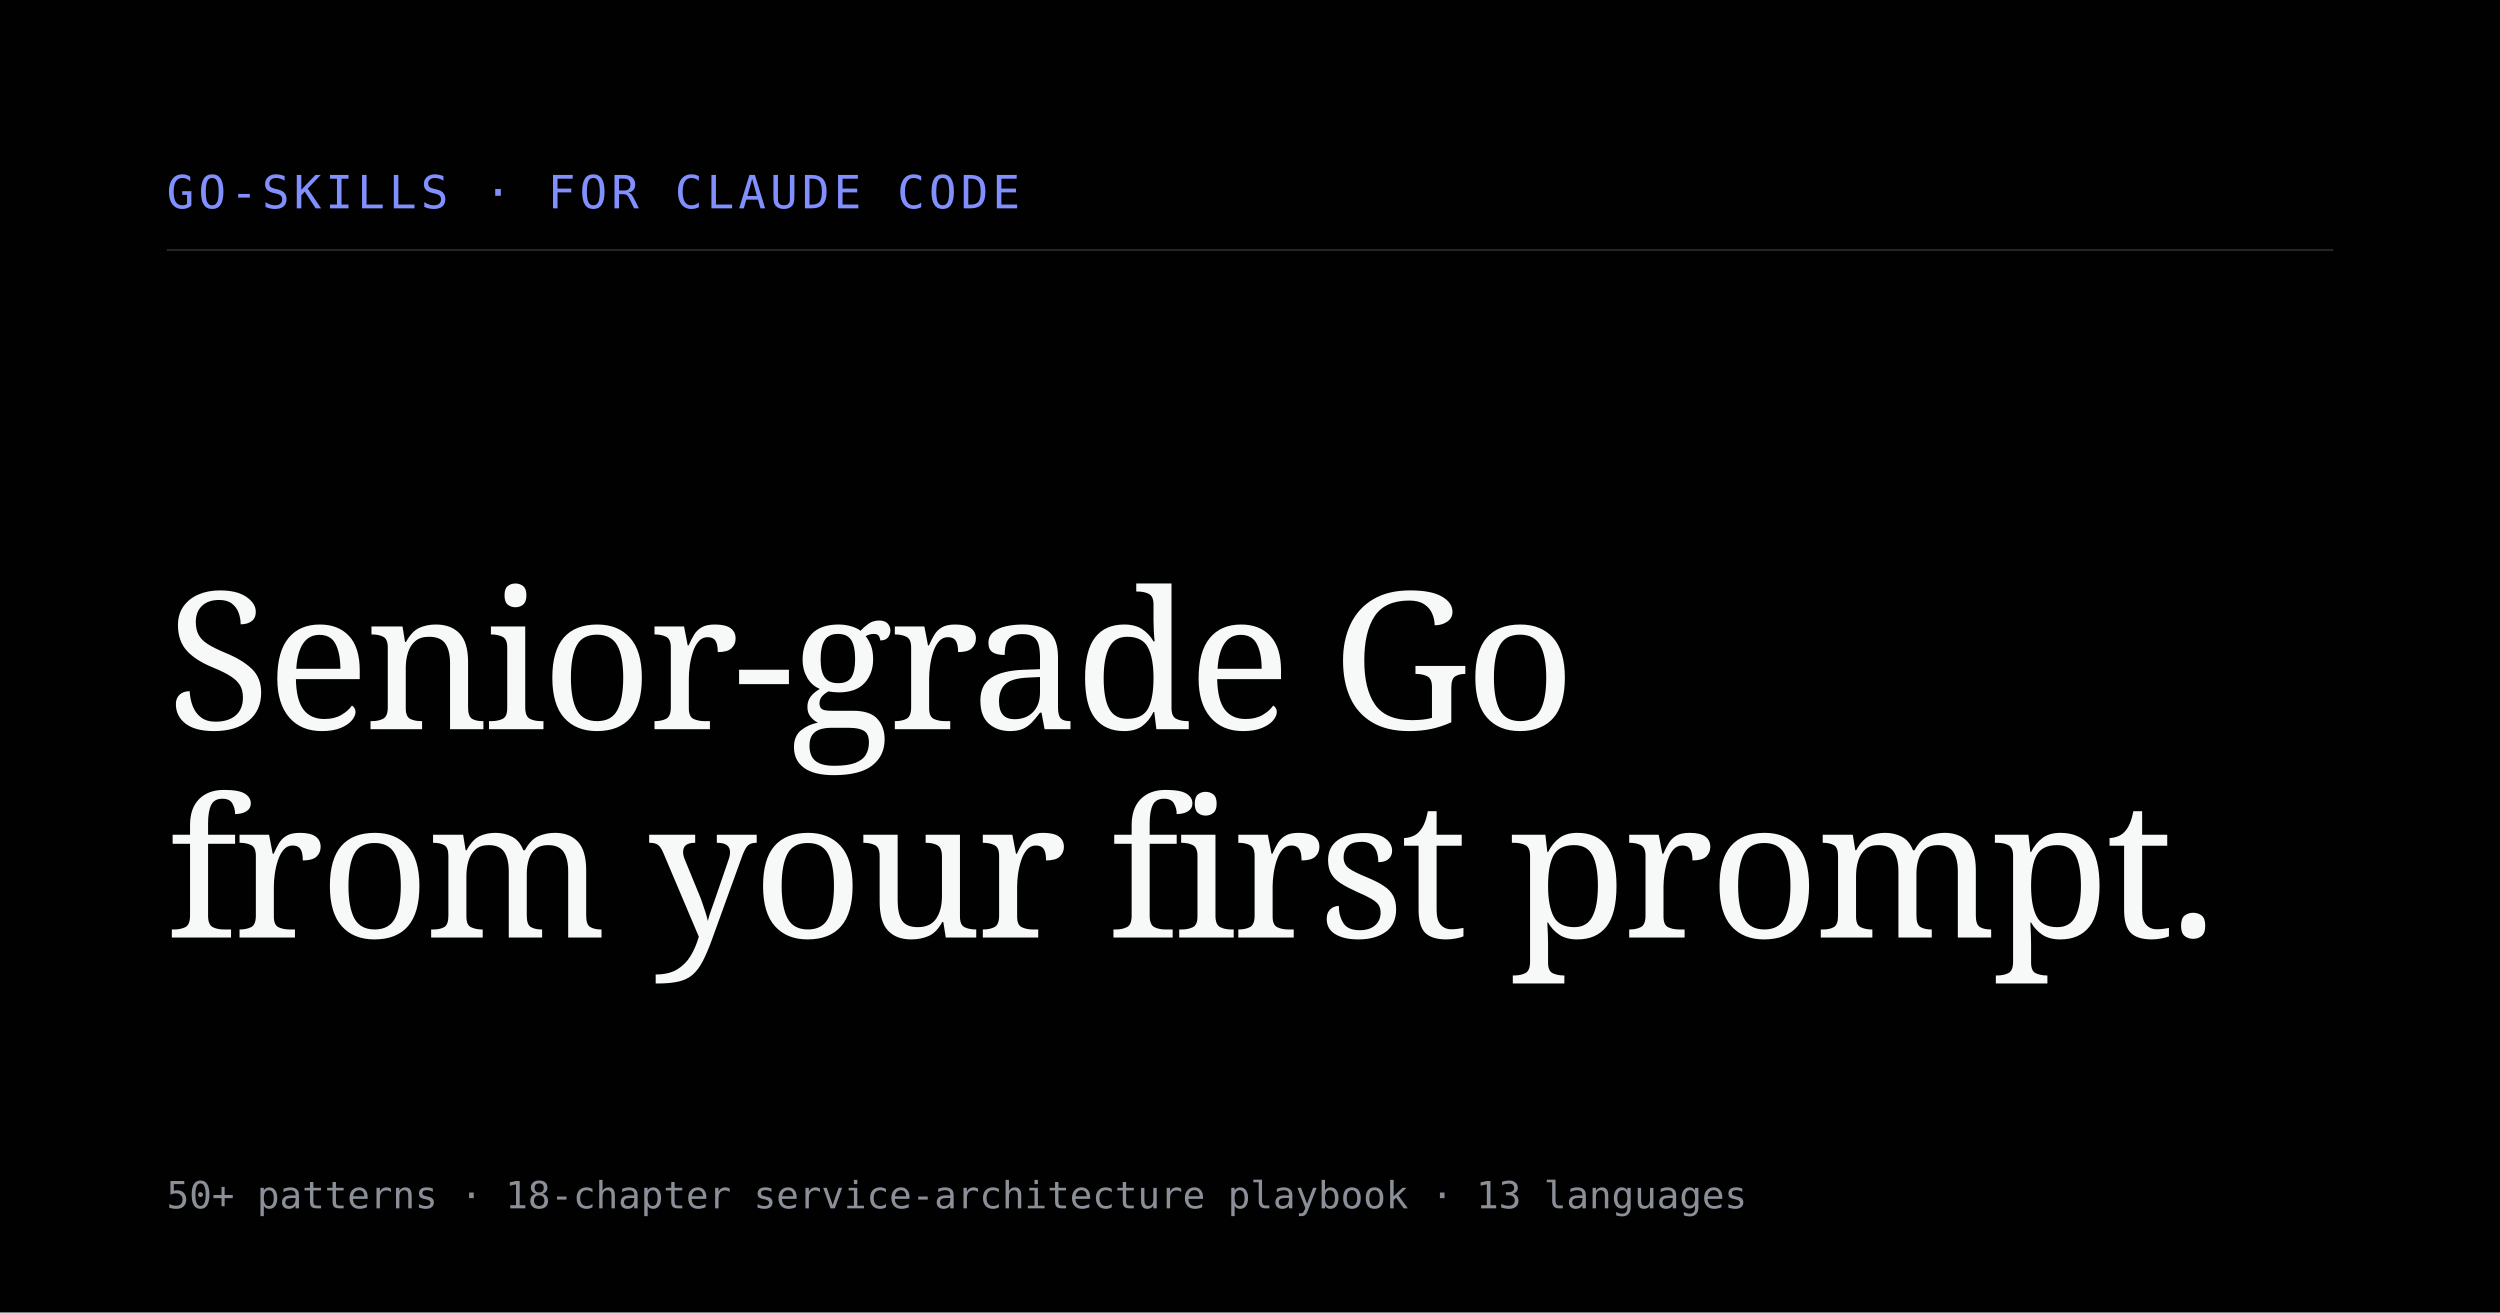
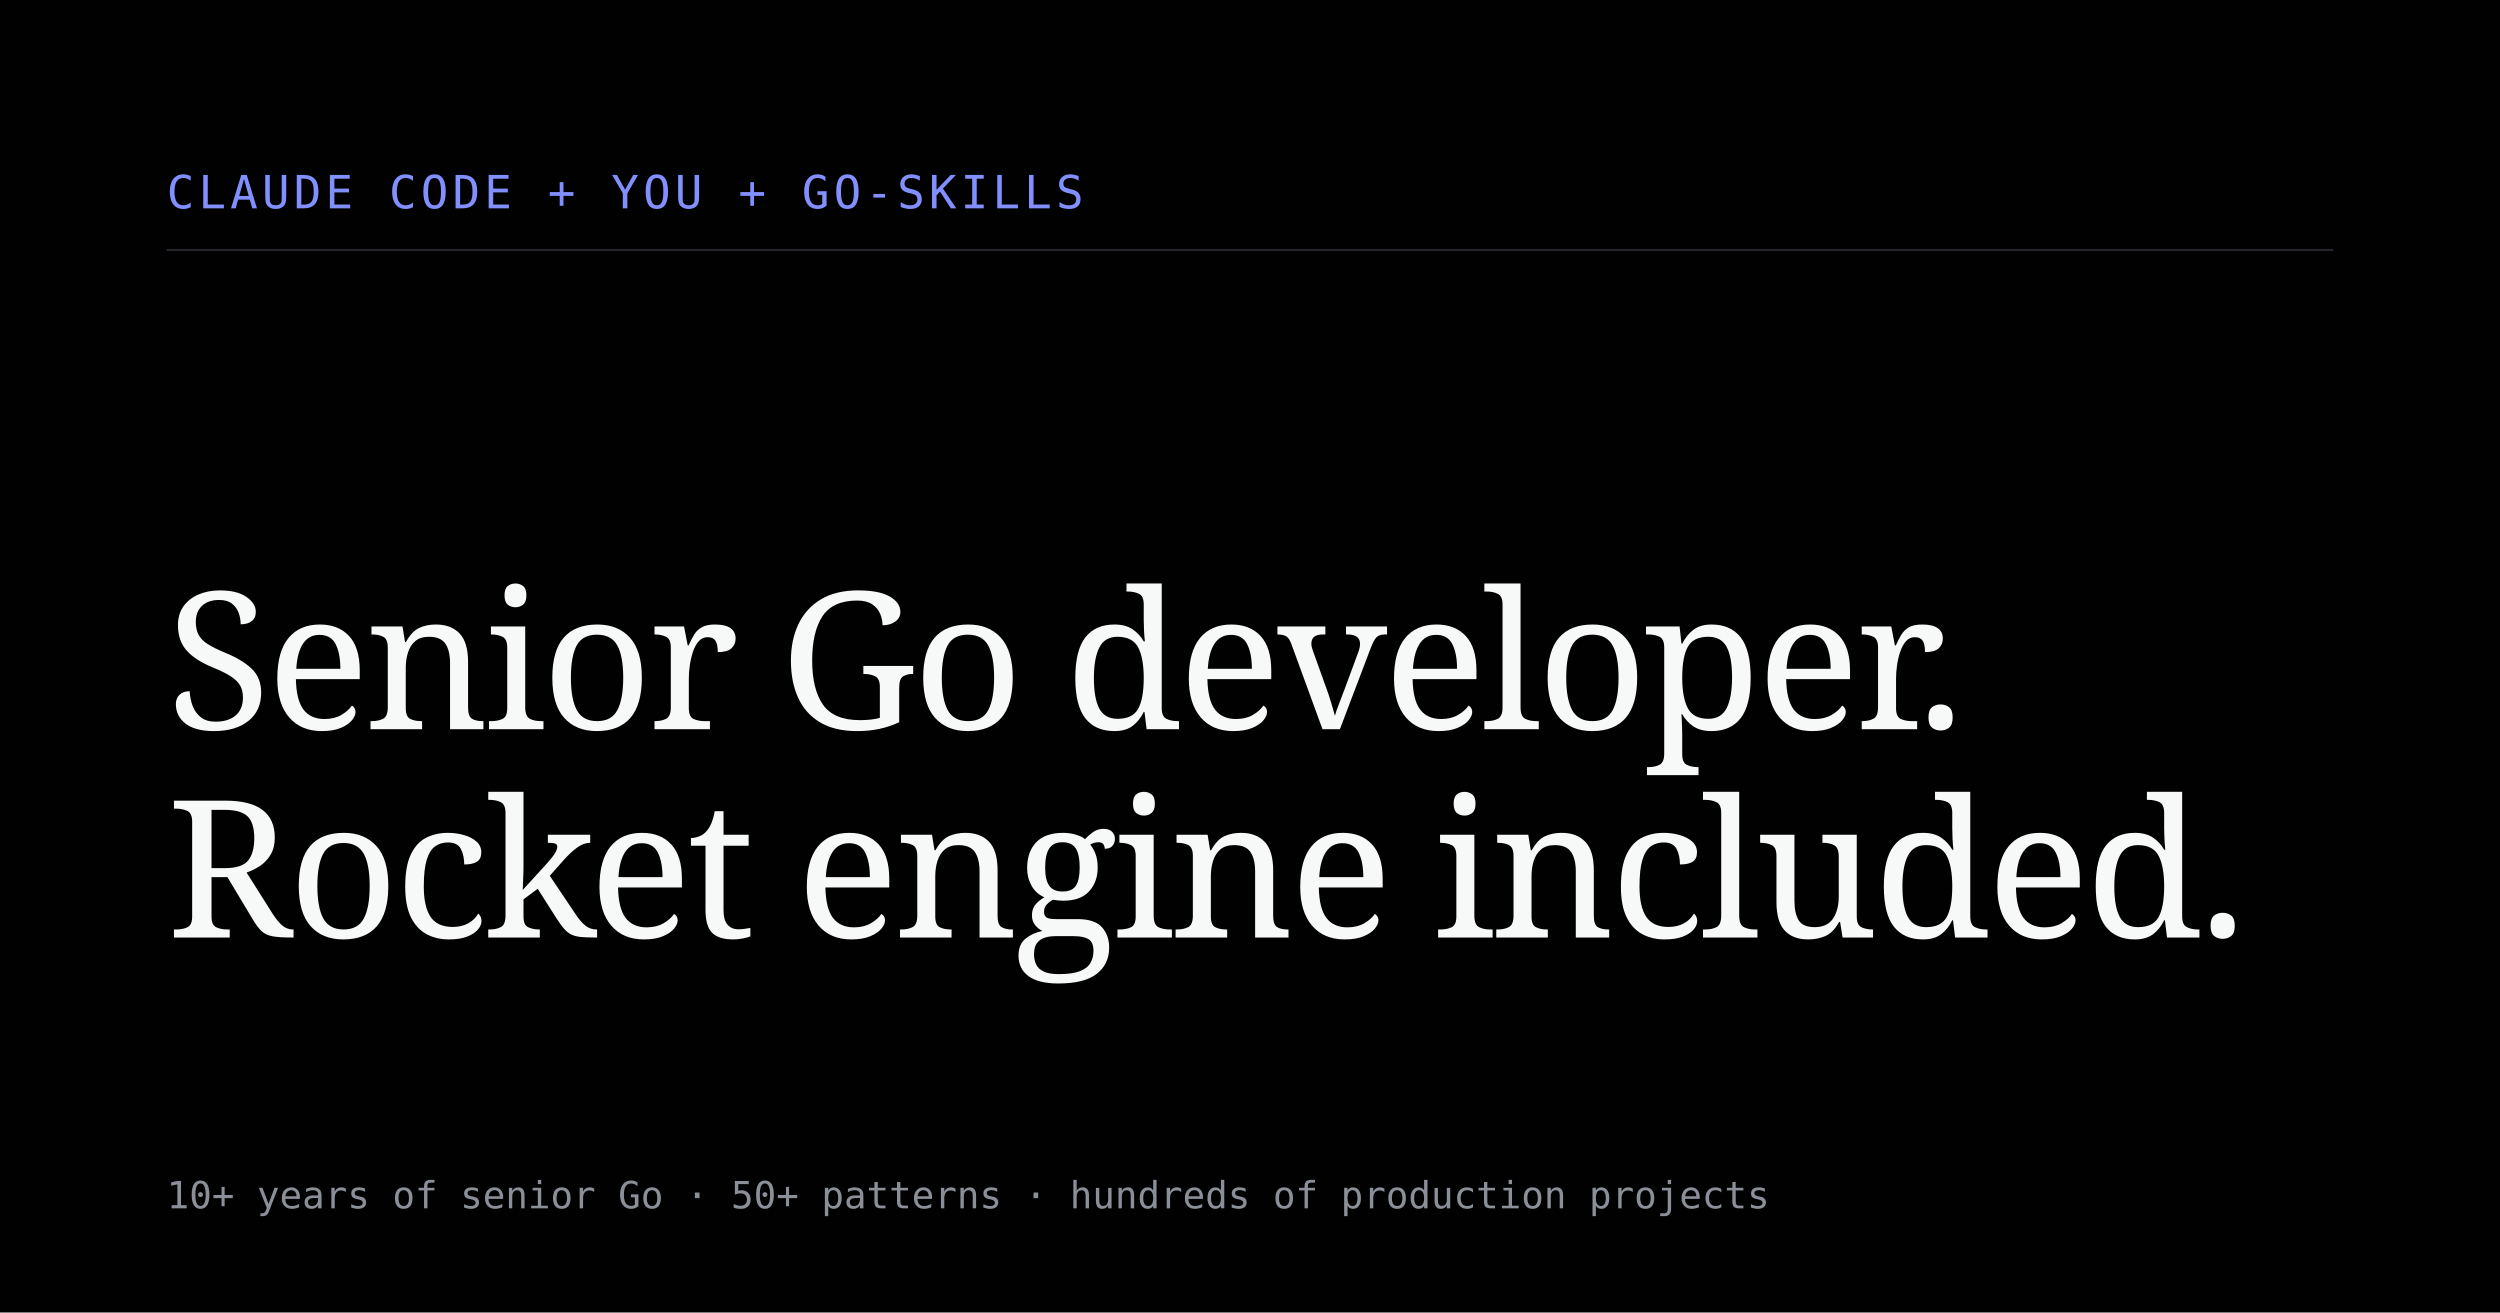
<svg xmlns="http://www.w3.org/2000/svg" viewBox="0 0 1200 630" width="1200" height="630">
  <rect width="1200" height="630" fill="#010102" />
  <line x1="80" y1="120" x2="1120" y2="120" stroke="#23252a" stroke-width="1" />
-   <text x="80" y="100" font-family="Geist Mono, monospace" font-size="22" fill="#828fff" letter-spacing="2">GO-SKILLS · FOR CLAUDE CODE</text>
-   <text x="80" y="350" font-family="Editorial New, serif" font-size="92" fill="#f7f8f8" letter-spacing="-2">Senior-grade Go</text>
-   <text x="80" y="450" font-family="Editorial New, serif" font-size="92" fill="#f7f8f8" letter-spacing="-2">from your first prompt.</text>
-   <text x="80" y="580" font-family="Geist Mono, monospace" font-size="18" fill="#8a8f98">50+ patterns · 18-chapter service-architecture playbook · 13 languages</text>
+   <text x="80" y="100" font-family="Geist Mono, monospace" font-size="22" fill="#828fff" letter-spacing="2">CLAUDE CODE + YOU + GO-SKILLS</text>
+   <text x="80" y="350" font-family="Editorial New, serif" font-size="92" fill="#f7f8f8" letter-spacing="-2">Senior Go developer.</text>
+   <text x="80" y="450" font-family="Editorial New, serif" font-size="92" fill="#f7f8f8" letter-spacing="-2">Rocket engine included.</text>
+   <text x="80" y="580" font-family="Geist Mono, monospace" font-size="18" fill="#8a8f98">10+ years of senior Go · 50+ patterns · hundreds of production projects</text>
</svg>
